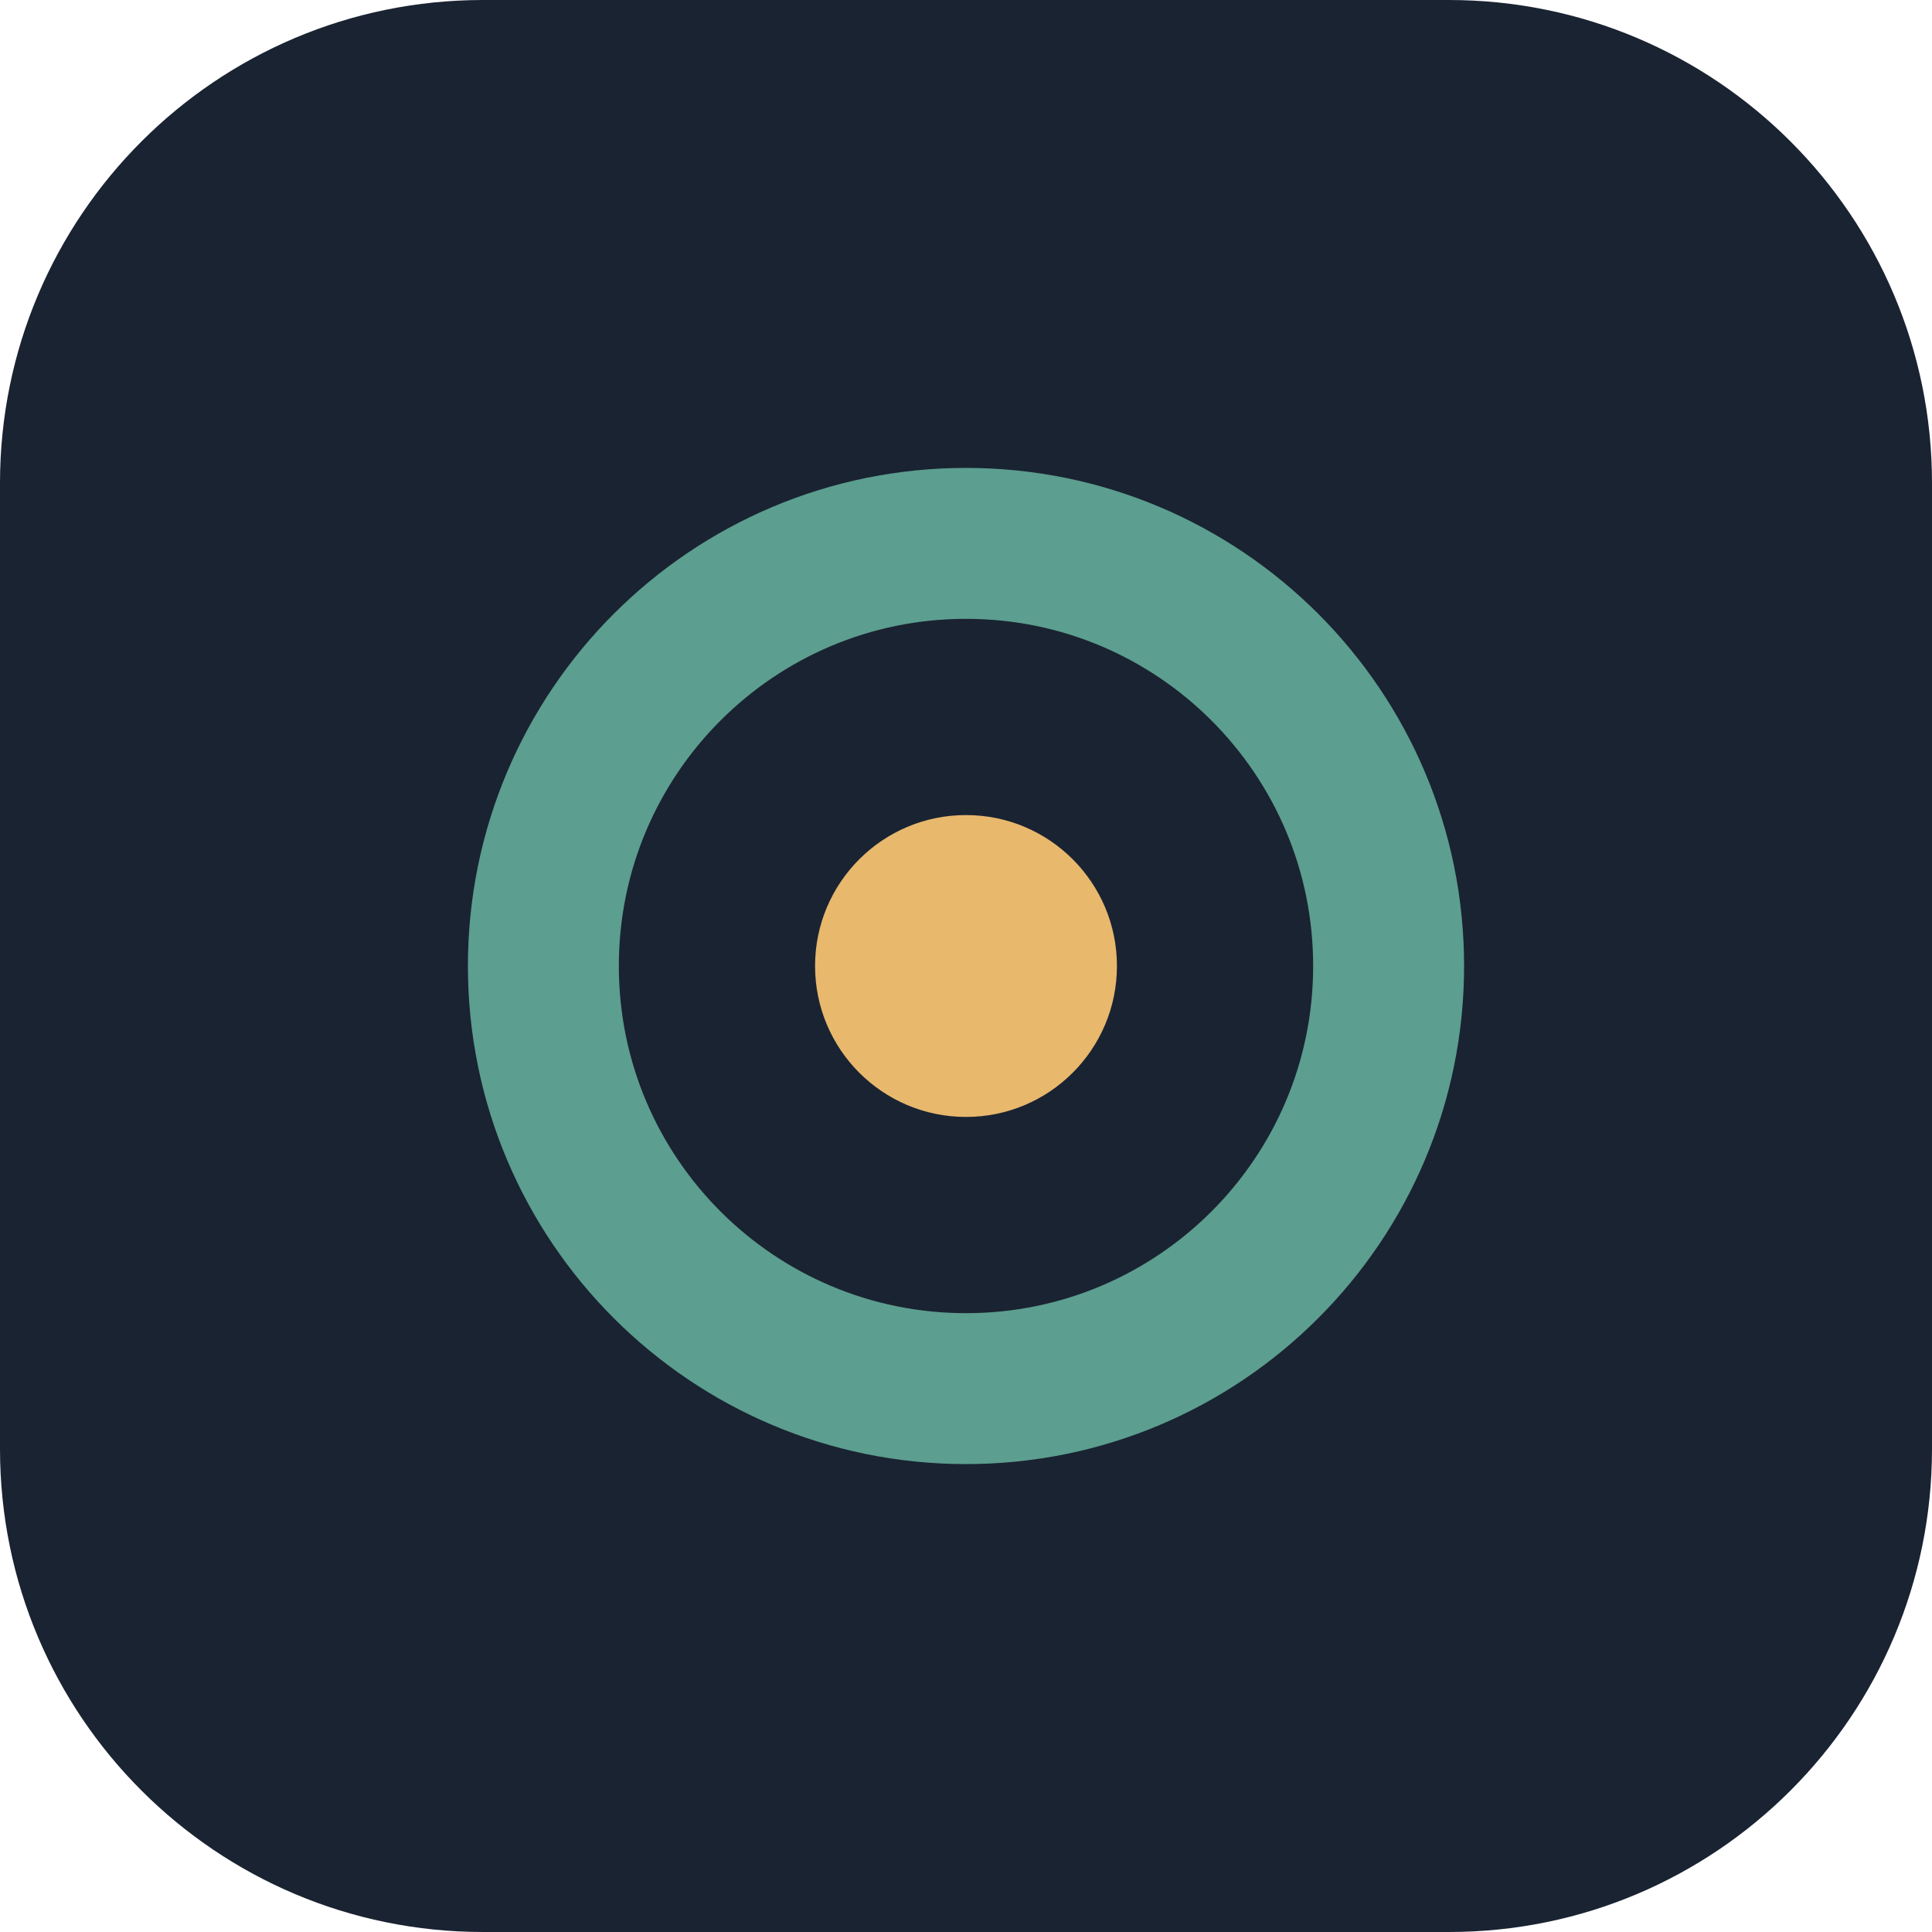
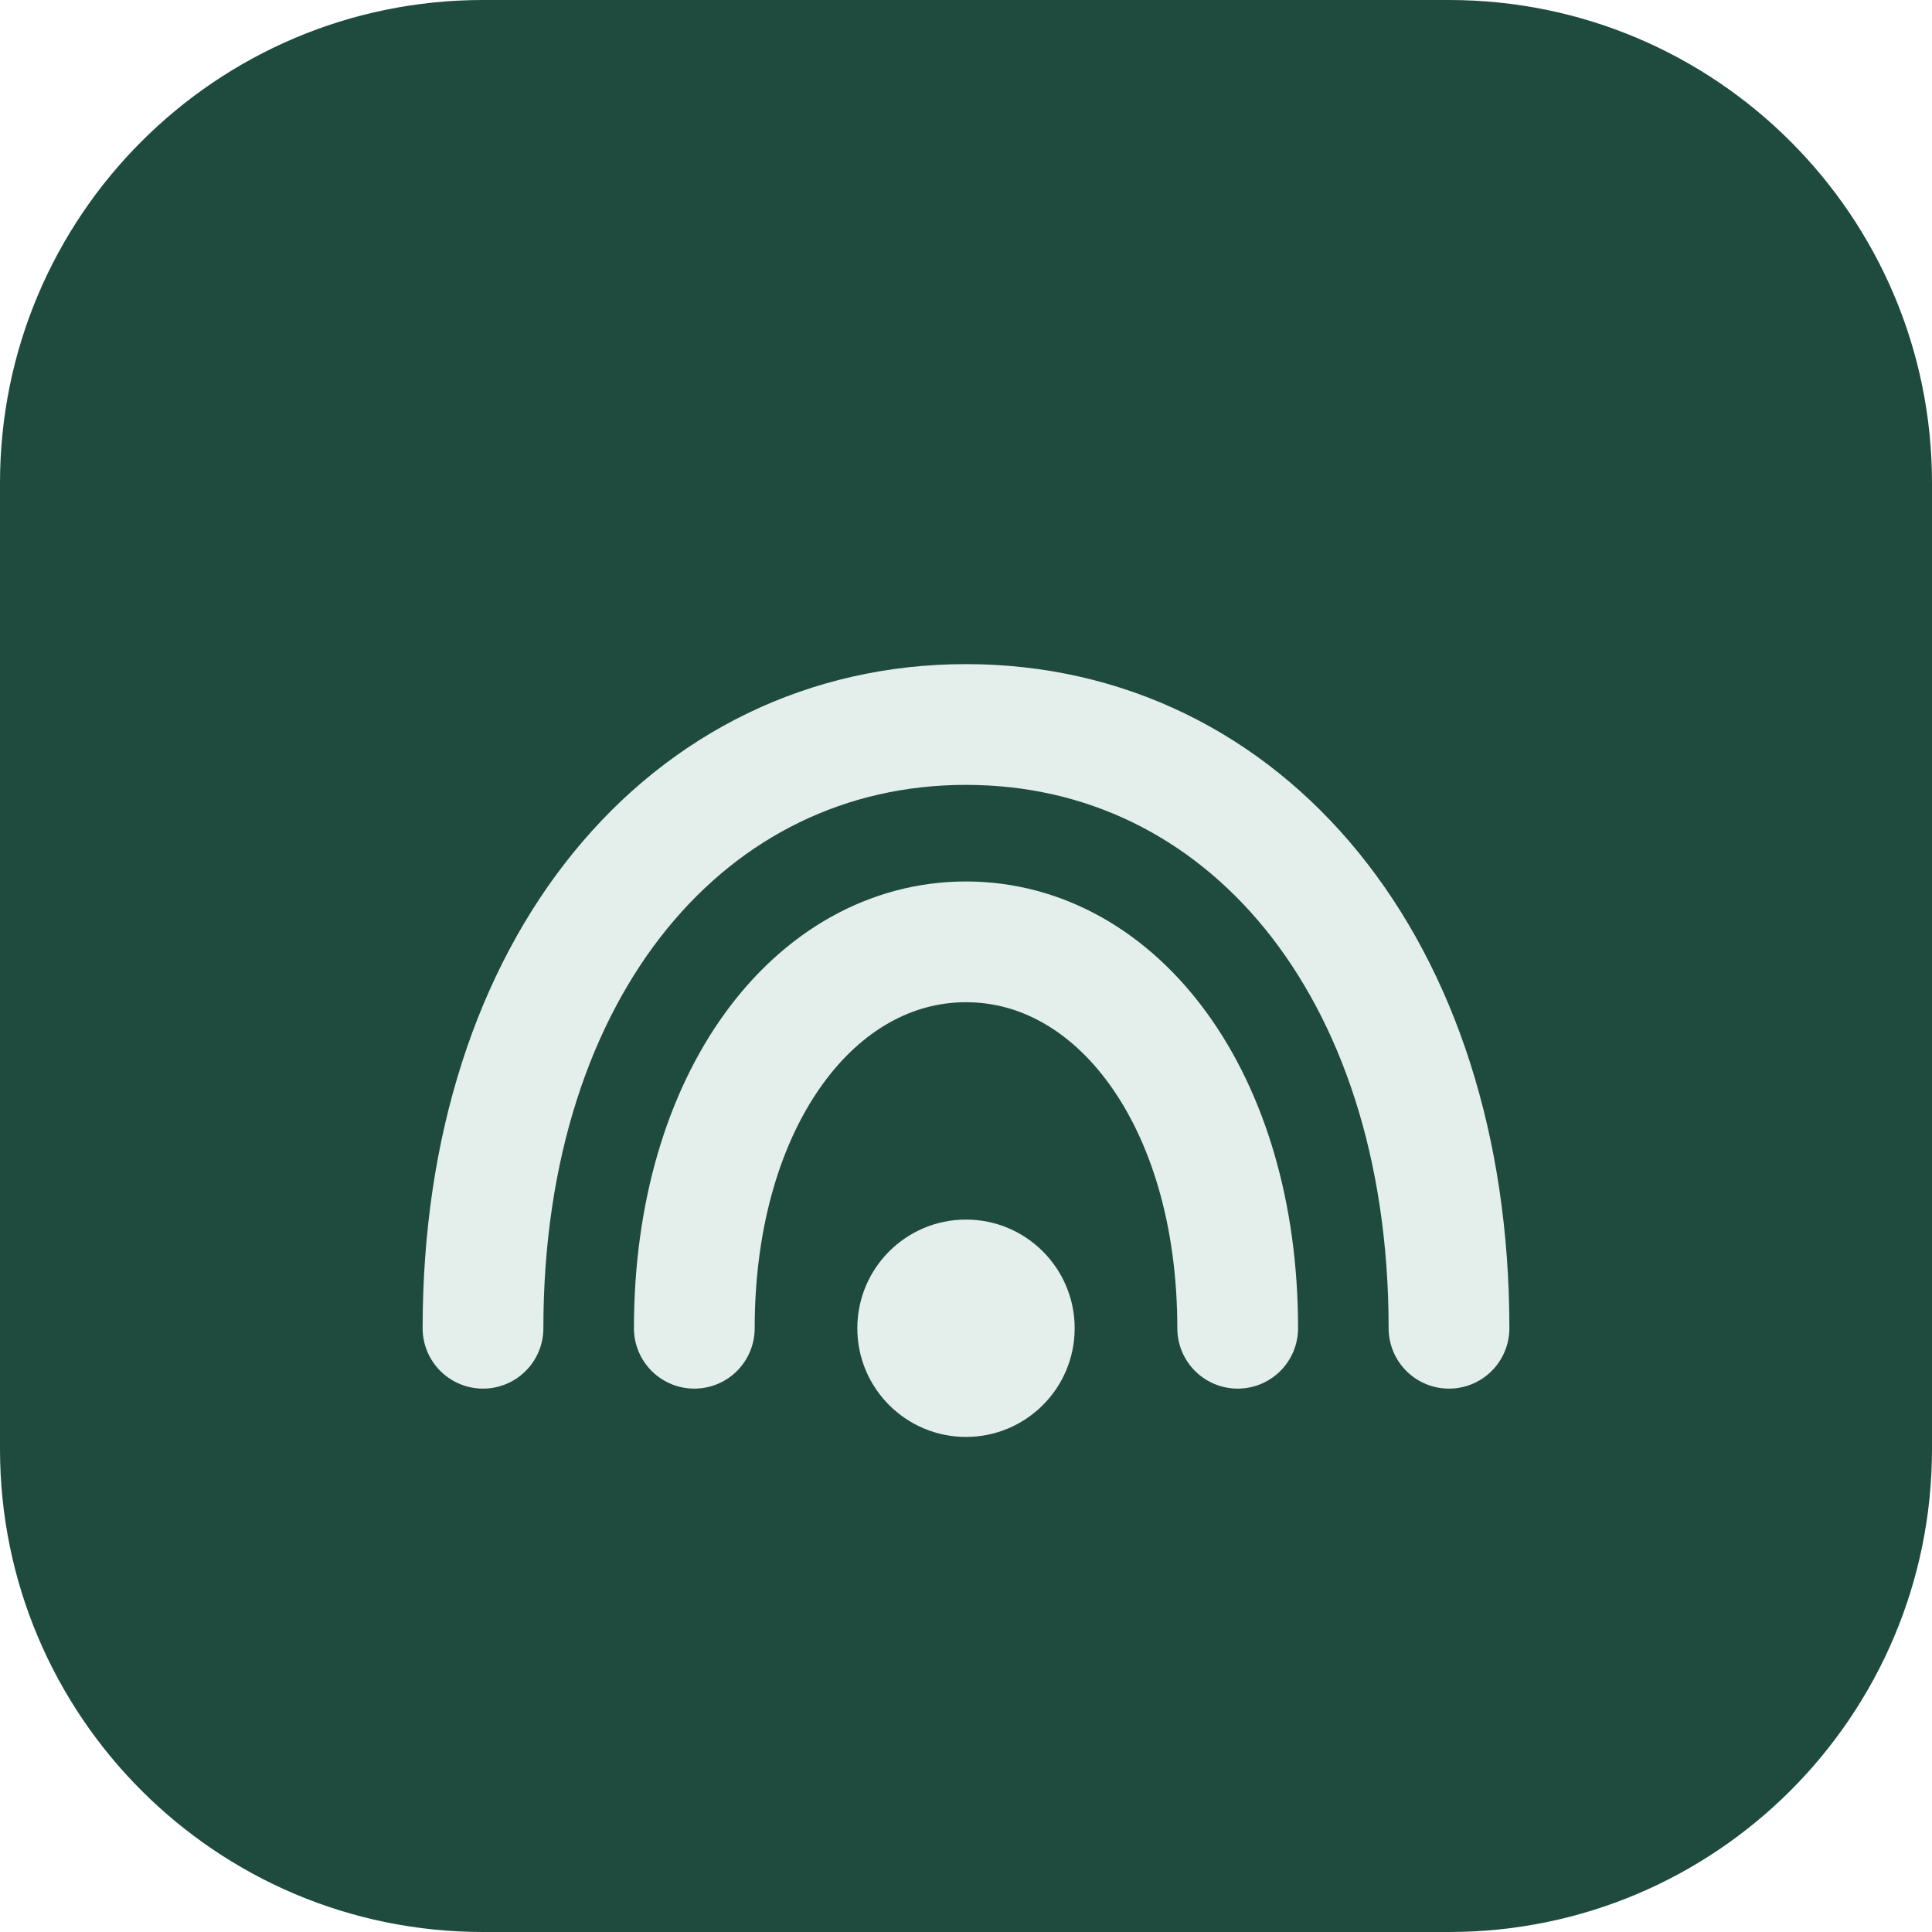
<svg xmlns="http://www.w3.org/2000/svg" viewBox="0 0 32 32" fill="none">
-   <rect width="32" height="32" rx="8" fill="#1A2332" />
-   <circle cx="16" cy="16" r="7" stroke="#5C9E8F" stroke-width="2.5" />
-   <circle cx="16" cy="16" r="2.5" fill="#E8B86D" />
+   <rect width="32" height="32" rx="8" fill="#1F4B3F" />
+   <path d="M8 22c0-6 3.4-10 8-10s8 4 8 10" stroke="#E4EEEA" stroke-width="2" stroke-linecap="round" />
+   <path d="M11.5 22c0-3.8 2-6.4 4.5-6.4s4.5 2.6 4.5 6.4" stroke="#E4EEEA" stroke-width="2" stroke-linecap="round" />
+   <circle cx="16" cy="22" r="1.8" fill="#E4EEEA" />
</svg>
